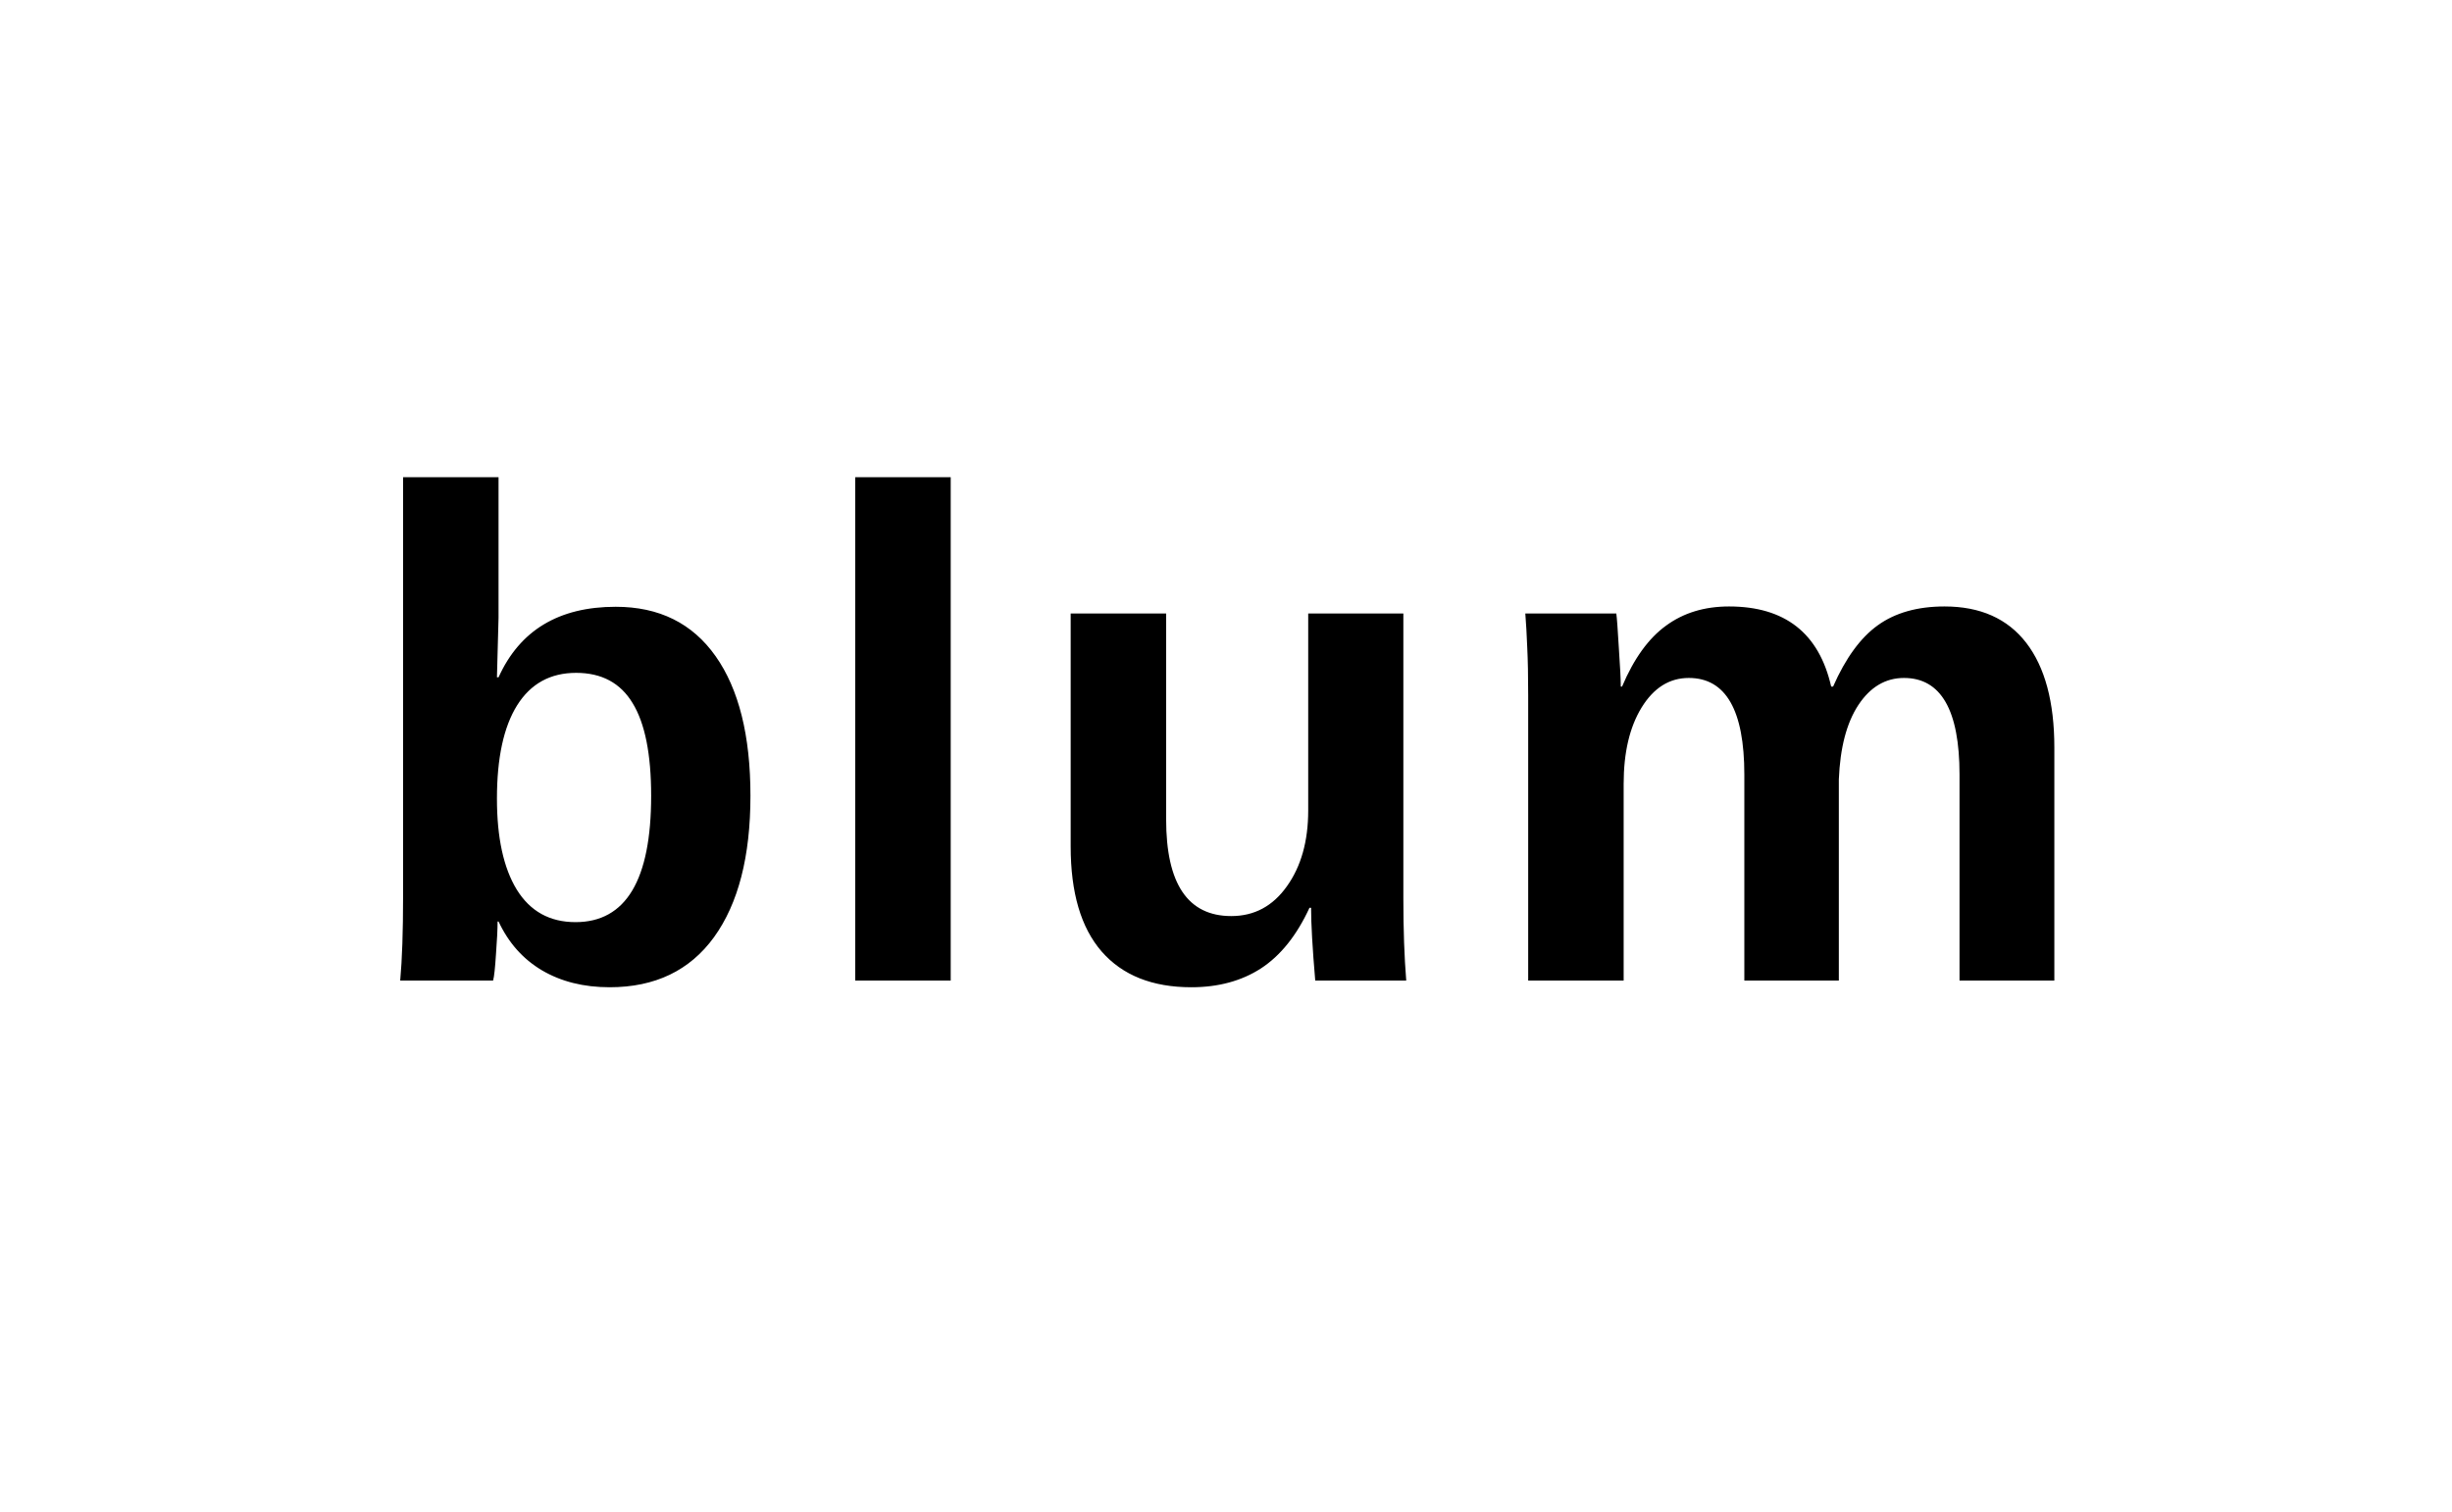
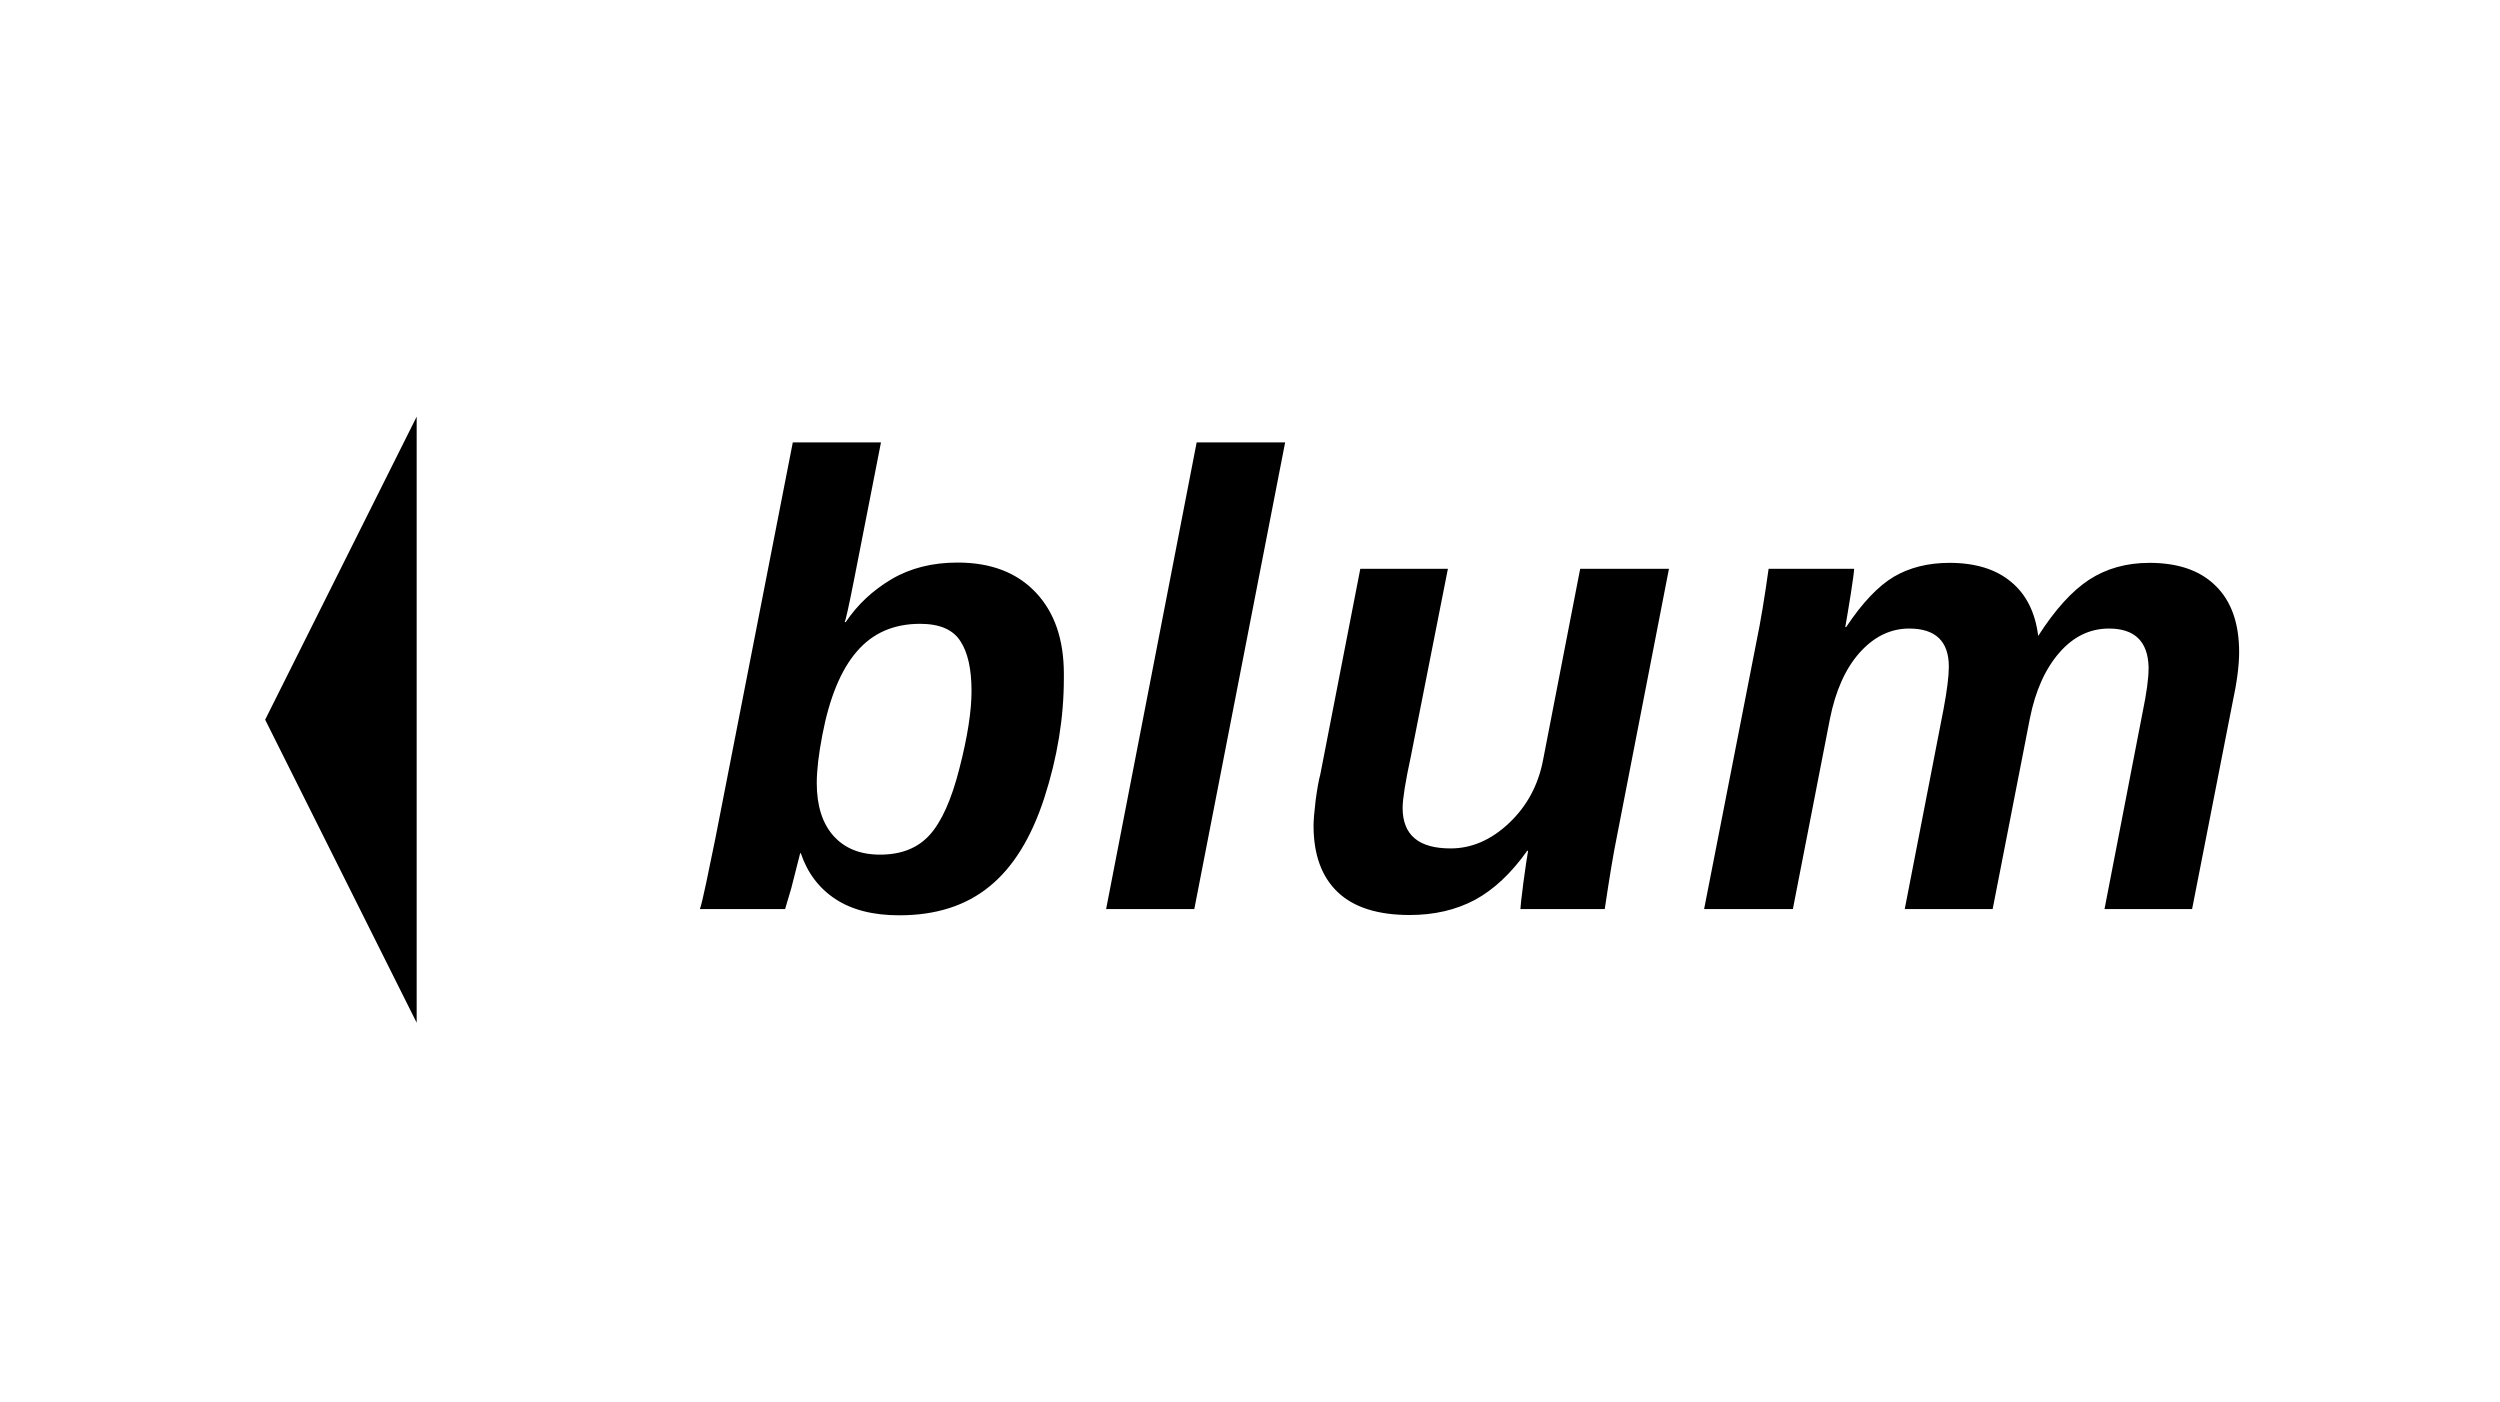
- <svg xmlns="http://www.w3.org/2000/svg" viewBox="0 0 120 74" role="img" aria-label="Blum">
-   <text x="60" y="48" text-anchor="middle" font-family="Arial, Helvetica, sans-serif" font-size="34" font-weight="700" letter-spacing="0.04em" fill="#000">blum</text>
+ <svg xmlns="http://www.w3.org/2000/svg" viewBox="0 0 132 74" role="img" aria-label="Blum">
+   <path d="M14 38 L22 22 L22 54 Z" fill="#000" />
+   <text x="78" y="48" text-anchor="middle" font-family="Arial, Helvetica, sans-serif" font-size="34" font-weight="700" font-style="italic" letter-spacing="0.02em" fill="#000">blum</text>
</svg>
